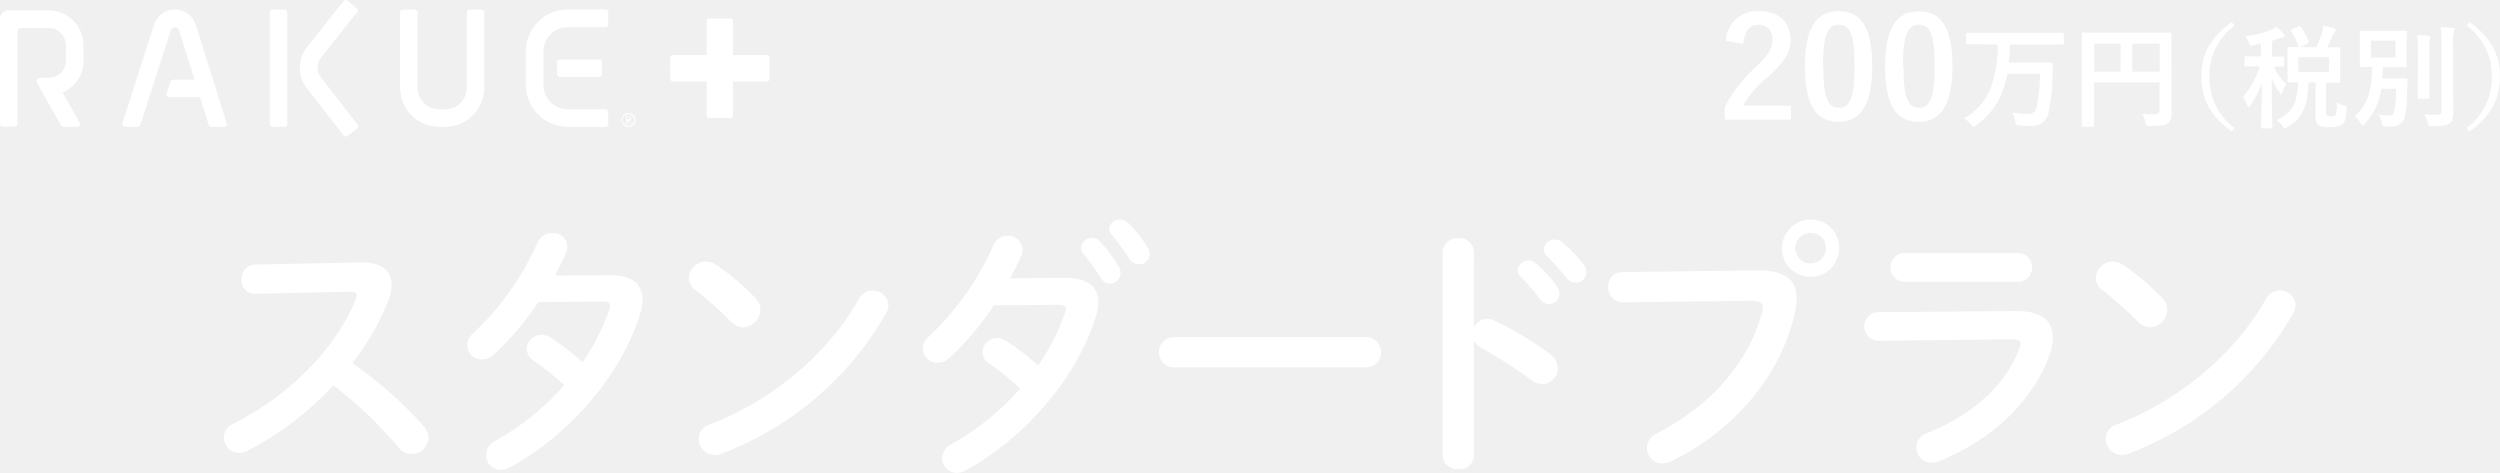
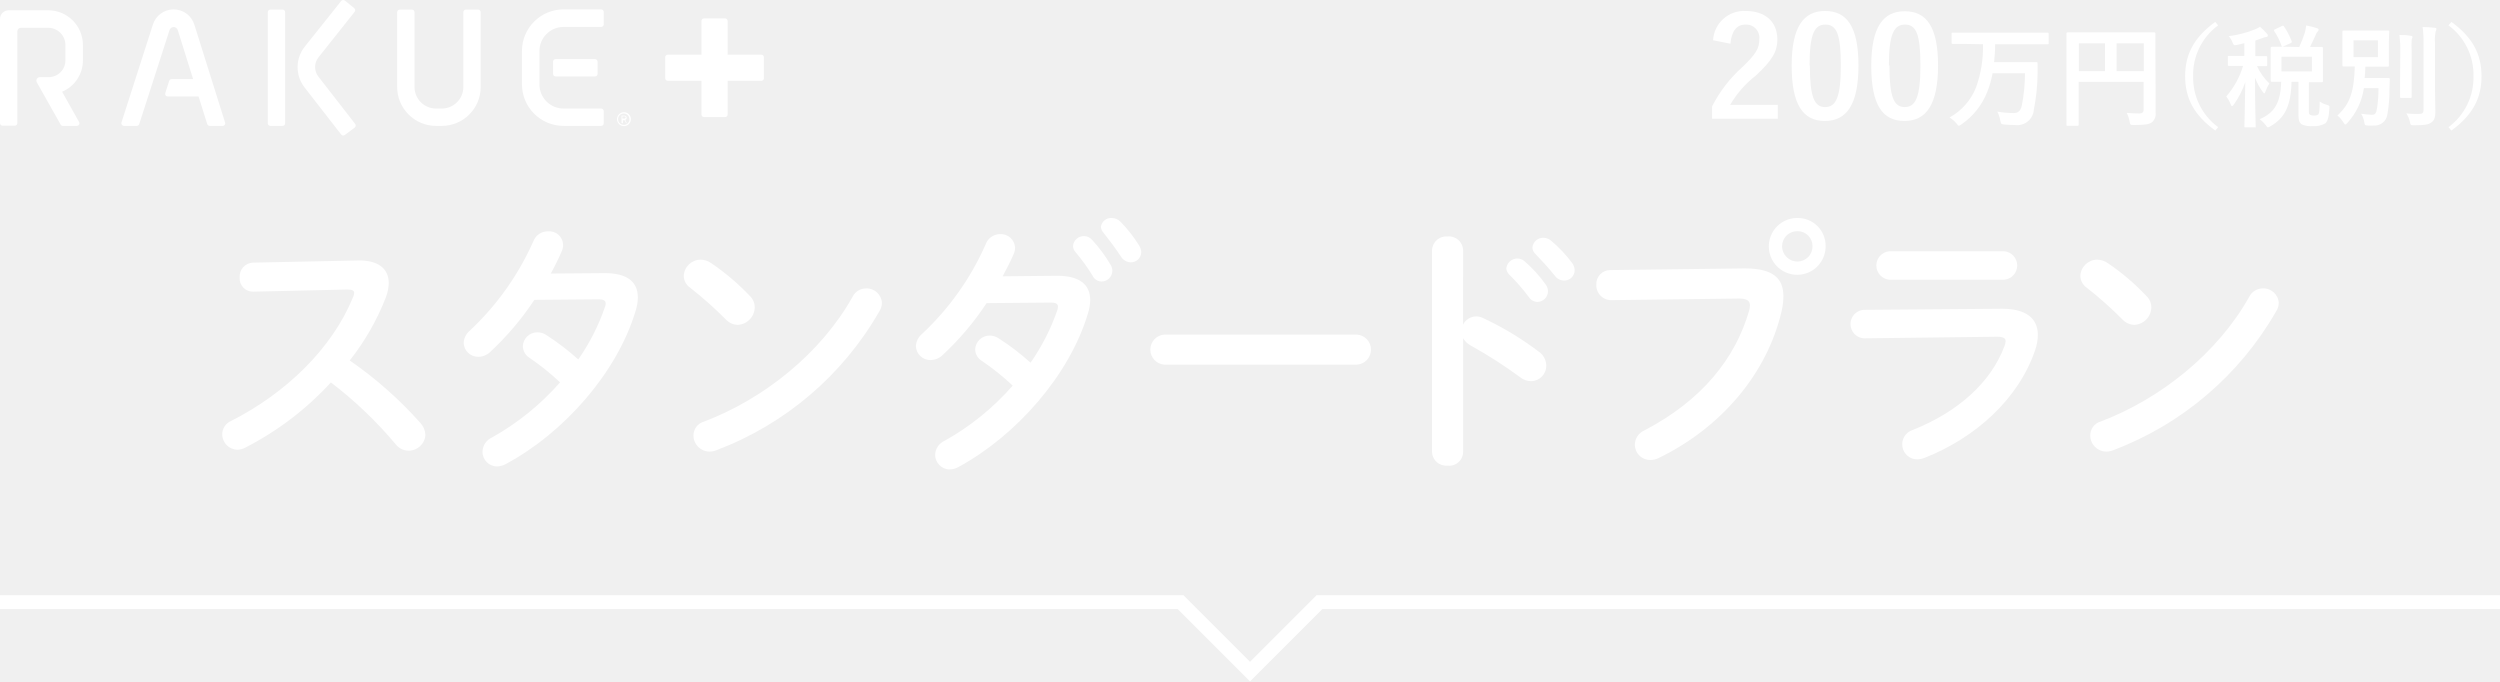
- <svg xmlns="http://www.w3.org/2000/svg" viewBox="0 0 357.35 67.6">
+ <svg xmlns="http://www.w3.org/2000/svg" viewBox="0 0 360 98.13">
  <defs>
-     <style>.cls-1{fill:#fff;}</style>
+     <style>.cls-1{fill:none;stroke:#fff;stroke-miterlimit:10;stroke-width:2px;}.cls-2{fill:#fff;}</style>
  </defs>
  <g id="Layer_2" data-name="Layer 2">
    <g id="レイヤー_1" data-name="レイヤー 1">
-       <path class="cls-1" d="M49.65,19.44a.37.37,0,0,1-.52-.07l-5.29-6.8A4.75,4.75,0,0,1,43.9,6.7L49.13.14a.38.38,0,0,1,.53-.06L51,1.17a.38.38,0,0,1,.07.53L45.86,8.26a2.25,2.25,0,0,0,0,2.79l5.28,6.79a.38.38,0,0,1-.06.53Z" />
-       <rect class="cls-1" x="38.56" y="1.38" width="2.5" height="16.75" rx="0.37" />
-       <path class="cls-1" d="M63.61,18.13H62.8a5.61,5.61,0,0,1-5.61-5.6V1.75a.38.38,0,0,1,.38-.37h1.75a.38.38,0,0,1,.37.37V12.53a3.1,3.1,0,0,0,3.11,3.1h.81a3.1,3.1,0,0,0,3.11-3.1V1.75a.38.38,0,0,1,.37-.37h1.75a.38.38,0,0,1,.38.37V12.53A5.61,5.61,0,0,1,63.61,18.13Z" />
-       <path class="cls-1" d="M86.56,18.13h-5.4a6,6,0,0,1-6-6V7.35a6,6,0,0,1,6-6h5.4a.38.38,0,0,1,.38.37V3.5a.38.38,0,0,1-.38.38h-5.4a3.47,3.47,0,0,0-3.48,3.47v4.81a3.47,3.47,0,0,0,3.48,3.47h5.4a.38.38,0,0,1,.38.38v1.75A.38.38,0,0,1,86.56,18.13Z" />
-       <rect class="cls-1" x="79.64" y="8.51" width="6.41" height="2.5" rx="0.37" />
-       <path class="cls-1" d="M29.52,13.89H24.16a.37.37,0,0,1-.36-.49l.56-1.75a.38.38,0,0,1,.36-.26h4.8Z" />
-       <path class="cls-1" d="M7,11.11H5.74a.5.5,0,0,0-.44.74l3.43,6.09a.37.37,0,0,0,.33.19h2a.38.38,0,0,0,.33-.56L8.94,13.21a4.89,4.89,0,0,0,3-4.51V6.48a5,5,0,0,0-5-5H1.25A1.25,1.25,0,0,0,0,2.73v15a.38.38,0,0,0,.37.37H2.12a.38.38,0,0,0,.38-.37V4.48A.5.5,0,0,1,3,4H6.92a2.49,2.49,0,0,1,2.5,2.49V8.7A2.41,2.41,0,0,1,7,11.11Z" />
-       <path class="cls-1" d="M32.05,18.13a.37.37,0,0,0,.36-.49L28,3.59a3.13,3.13,0,0,0-6,0L17.49,17.64a.38.38,0,0,0,.36.49h1.84a.39.39,0,0,0,.36-.26L24.41,4.34A.64.64,0,0,1,25,3.89a.63.63,0,0,1,.6.45l4.24,13.53a.38.38,0,0,0,.36.26Z" />
-       <path class="cls-1" d="M88.85,17.16a1,1,0,0,1,1-1,1,1,0,1,1-1,1Zm1.79,0a.82.82,0,1,0-.81.82A.79.79,0,0,0,90.64,17.16Zm-1.14.54s0,0,0-.05v-1s0,0,0,0h.4a.3.3,0,0,1,.34.31.28.28,0,0,1-.21.3l.21.43s0,.05,0,.05h-.08s0,0,0,0l-.21-.42h-.25v.4a0,0,0,0,1,0,.05Zm.59-.78c0-.1-.06-.17-.19-.17h-.28v.32s0,0,0,0h.26C90,17.09,90.09,17,90.09,16.92Z" />
-       <rect class="cls-1" x="95.79" y="7.87" width="14.21" height="3.77" rx="0.37" />
-       <rect class="cls-1" x="101.01" y="2.65" width="3.77" height="14.21" rx="0.37" />
-       <path class="cls-1" d="M51.5,37.51c3-.08,4.48,1.21,4.48,3.26a6.29,6.29,0,0,1-.42,2.06,35.18,35.18,0,0,1-5.2,9.08,56.71,56.71,0,0,1,10.18,9,2.69,2.69,0,0,1,.72,1.71,2.42,2.42,0,0,1-2.43,2.28A2.37,2.37,0,0,1,57,64a58.52,58.52,0,0,0-9.35-8.93,43.82,43.82,0,0,1-12.39,9.42,2.47,2.47,0,0,1-1.1.27A2.23,2.23,0,0,1,32,62.54a2.1,2.1,0,0,1,1.29-1.93c7.9-4,14.55-10.45,17.55-17.82a1.38,1.38,0,0,0,.16-.61c0-.34-.31-.49-.95-.49L36.41,42a1.91,1.91,0,0,1-1.9-2.05,2,2,0,0,1,1.87-2.13Z" />
-       <path class="cls-1" d="M87.1,39.33c3.16,0,4.75,1.22,4.75,3.5a6.72,6.72,0,0,1-.34,2c-2.66,8.81-10.26,17.48-18.69,22a2.84,2.84,0,0,1-1.26.34,2.11,2.11,0,0,1-2.08-2.13A2.29,2.29,0,0,1,70.84,63a37.2,37.2,0,0,0,9.81-7.94,36.13,36.13,0,0,0-4.41-3.54,2,2,0,0,1-.95-1.67,2.09,2.09,0,0,1,2.09-2,2.33,2.33,0,0,1,1.33.42,35.59,35.59,0,0,1,4.56,3.49,30.37,30.37,0,0,0,3.83-7.52,1.43,1.43,0,0,0,.12-.53c0-.42-.31-.61-1-.61l-9.27.08a41.62,41.62,0,0,1-6.38,7.52,2.46,2.46,0,0,1-1.67.68,2.08,2.08,0,0,1-2.13-2,2.44,2.44,0,0,1,.91-1.79,39.7,39.7,0,0,0,9.12-12.84,2.22,2.22,0,0,1,2.13-1.44,2,2,0,0,1,2.16,1.93,2.1,2.1,0,0,1-.19.92,35.57,35.57,0,0,1-1.59,3.23Z" />
-       <path class="cls-1" d="M108,42.64a2.24,2.24,0,0,1,.68,1.63,2.57,2.57,0,0,1-2.43,2.51,2.41,2.41,0,0,1-1.71-.76,55.58,55.58,0,0,0-5.17-4.6,2.09,2.09,0,0,1-.91-1.71,2.45,2.45,0,0,1,2.43-2.32,2.72,2.72,0,0,1,1.52.5A33.83,33.83,0,0,1,108,42.64Zm16.71-1.11A2.21,2.21,0,0,1,127,43.62a2.25,2.25,0,0,1-.38,1.22,45.59,45.59,0,0,1-23.48,20,2.54,2.54,0,0,1-1,.19,2.32,2.32,0,0,1-2.28-2.31,2.06,2.06,0,0,1,1.49-2c8.62-3.26,16.87-9.84,21.43-18A2.16,2.16,0,0,1,124.72,41.53Z" />
-       <path class="cls-1" d="M152.24,39.71c3.15,0,4.75,1.22,4.75,3.5a6.75,6.75,0,0,1-.35,2C154,54,146.39,62.7,138,67.26a2.8,2.8,0,0,1-1.25.34,2.12,2.12,0,0,1-2.09-2.13,2.29,2.29,0,0,1,1.37-2,37,37,0,0,0,9.8-7.94,35.38,35.38,0,0,0-4.41-3.54,2,2,0,0,1-1-1.67,2.09,2.09,0,0,1,2.09-2,2.33,2.33,0,0,1,1.33.42,35.59,35.59,0,0,1,4.56,3.49,30.76,30.76,0,0,0,3.84-7.52,1.62,1.62,0,0,0,.11-.53c0-.42-.3-.61-1-.61l-9.28.08a40.83,40.83,0,0,1-6.38,7.52,2.46,2.46,0,0,1-1.67.68,2.08,2.08,0,0,1-2.13-2,2.44,2.44,0,0,1,.91-1.79,39.4,39.4,0,0,0,9.12-12.84A2.22,2.22,0,0,1,144,33.71a2.05,2.05,0,0,1,2.17,1.93,2.26,2.26,0,0,1-.19.92c-.46,1.06-1,2.12-1.6,3.23Zm2.28-4.33A1.55,1.55,0,0,1,156.11,34a1.52,1.52,0,0,1,1.14.53,20.15,20.15,0,0,1,2.66,3.58,1.66,1.66,0,0,1,.27.91,1.56,1.56,0,0,1-1.56,1.52,1.46,1.46,0,0,1-1.29-.84,27.26,27.26,0,0,0-2.51-3.46A1.24,1.24,0,0,1,154.52,35.38Zm4-2.66a1.48,1.48,0,0,1,1.56-1.33,1.77,1.77,0,0,1,1.26.53A19.42,19.42,0,0,1,164,35.3a2,2,0,0,1,.34,1,1.49,1.49,0,0,1-1.52,1.48,1.74,1.74,0,0,1-1.41-.84c-.76-1.17-1.71-2.43-2.5-3.42A1.31,1.31,0,0,1,158.54,32.72Z" />
-       <path class="cls-1" d="M195.4,48.18a2.17,2.17,0,0,1,0,4.33H167.67a2.17,2.17,0,0,1,0-4.33Z" />
-       <path class="cls-1" d="M210.68,46.74a2.17,2.17,0,0,1,1.86-1.18,2.35,2.35,0,0,1,1,.23,44.51,44.51,0,0,1,8.06,4.86,2.44,2.44,0,0,1,1.06,2,2.21,2.21,0,0,1-2.17,2.24,2.55,2.55,0,0,1-1.59-.57,65.94,65.94,0,0,0-7.11-4.56,2.75,2.75,0,0,1-1.1-1.06V65.05a2,2,0,0,1-2.24,2,2.05,2.05,0,0,1-2.24-2v-29a2.07,2.07,0,0,1,2.24-2,2.05,2.05,0,0,1,2.24,2Zm6.23-8.09a1.59,1.59,0,0,1,2.66-1,18.82,18.82,0,0,1,3,3.31,1.6,1.6,0,0,1,.34,1,1.55,1.55,0,0,1-1.52,1.52,1.52,1.52,0,0,1-1.25-.72,27.84,27.84,0,0,0-2.82-3.23A1.38,1.38,0,0,1,216.91,38.65Zm3.76-3a1.54,1.54,0,0,1,1.6-1.41,1.8,1.8,0,0,1,1.14.46,18.87,18.87,0,0,1,2.93,3.11,1.78,1.78,0,0,1,.41,1.14,1.49,1.49,0,0,1-1.52,1.45,1.65,1.65,0,0,1-1.33-.69c-.87-1.1-1.93-2.24-2.81-3.15A1.29,1.29,0,0,1,220.67,35.61Z" />
-       <path class="cls-1" d="M251.27,38.65c4,0,5.54,1.4,5.54,4a9.24,9.24,0,0,1-.26,2.16c-2.09,9-8.7,16.76-17.67,21.13a2.71,2.71,0,0,1-1.25.3A2.21,2.21,0,0,1,235.42,64a2.26,2.26,0,0,1,1.33-2c8.4-4.37,13.15-10.45,15.12-17.25a3,3,0,0,0,.12-.76c0-.72-.5-1-1.6-1l-18.31.23a2.14,2.14,0,0,1-2.21-2.24,2,2,0,0,1,2-2.09Zm11.62-3.2a4.09,4.09,0,1,1-4.06-4.06A4,4,0,0,1,262.89,35.45Zm-6.27,0a2.21,2.21,0,0,0,2.21,2.21A2.17,2.17,0,0,0,261,35.45a2.14,2.14,0,0,0-2.16-2.16A2.17,2.17,0,0,0,256.62,35.45Z" />
-       <path class="cls-1" d="M288.32,44.46c3.49,0,5.13,1.44,5.13,3.76a7,7,0,0,1-.38,2.17c-2.36,7-8.55,12.65-16,15.57a2.86,2.86,0,0,1-.95.19,2.17,2.17,0,0,1-.65-4.25c6.65-2.66,11.25-6.95,13.15-12a2.53,2.53,0,0,0,.19-.76c0-.46-.38-.65-1.22-.65l-19.22.23a2.06,2.06,0,0,1-.08-4.1Zm.3-8.28a2.06,2.06,0,0,1,0,4.1H272.05a2.06,2.06,0,0,1,0-4.1Z" />
-       <path class="cls-1" d="M309.1,42.64a2.21,2.21,0,0,1,.69,1.63,2.57,2.57,0,0,1-2.43,2.51,2.41,2.41,0,0,1-1.71-.76,55.58,55.58,0,0,0-5.17-4.6,2.09,2.09,0,0,1-.91-1.71A2.45,2.45,0,0,1,302,37.39a2.72,2.72,0,0,1,1.52.5A33.38,33.38,0,0,1,309.1,42.64Zm16.72-1.11a2.21,2.21,0,0,1,2.32,2.09,2.25,2.25,0,0,1-.38,1.22,45.63,45.63,0,0,1-23.48,20,2.54,2.54,0,0,1-1,.19A2.32,2.32,0,0,1,301,62.7a2.06,2.06,0,0,1,1.49-2c8.62-3.26,16.86-9.84,21.42-18A2.19,2.19,0,0,1,325.82,41.53Z" />
-       <path class="cls-1" d="M246.68,5.8a4.47,4.47,0,0,1,4.7-4.22c2.74,0,4.56,1.48,4.56,4.12,0,1.7-.74,3-3.08,5.16a14.92,14.92,0,0,0-3.72,4.24H256v2h-9.46V15.32a19.31,19.31,0,0,1,4.36-5.66c2-1.92,2.44-2.72,2.44-4a1.9,1.9,0,0,0-2-2.12c-1.26,0-2,.94-2.16,2.76Z" />
-       <path class="cls-1" d="M267.62,9.42c0,5.66-1.72,8-4.84,8S258,15.12,258,9.46s1.74-7.88,4.82-7.88S267.62,3.78,267.62,9.42Zm-7,0c0,4.5.62,6,2.2,6s2.26-1.48,2.26-6-.62-5.88-2.22-5.88S260.58,4.92,260.58,9.44Z" />
-       <path class="cls-1" d="M279.08,9.42c0,5.66-1.72,8-4.84,8s-4.78-2.26-4.78-7.92,1.74-7.88,4.82-7.88S279.08,3.78,279.08,9.42Zm-7,0c0,4.5.62,6,2.2,6s2.26-1.48,2.26-6-.62-5.88-2.22-5.88S272,4.92,272,9.44Z" />
-       <path class="cls-1" d="M283.22,6.33c-1.43,0-1.92,0-2,0s-.19,0-.19-.18V4.88c0-.16,0-.18.19-.18s.59,0,2,0h9.63c1.44,0,1.94,0,2,0s.16,0,.16.18V6.19c0,.16,0,.18-.16.18s-.6,0-2,0H287.3c0,1-.07,1.8-.15,2.58h4.17c1.36,0,1.82,0,1.92,0s.17,0,.17.18c0,.46,0,1.15,0,1.56a28.29,28.29,0,0,1-.54,5.13A2.39,2.39,0,0,1,290.15,18a13.45,13.45,0,0,1-1.51-.07c-.49-.05-.49-.06-.6-.59a5,5,0,0,0-.42-1.27,13.06,13.06,0,0,0,2.32.21c.59,0,1-.22,1.2-1.07a24.79,24.79,0,0,0,.46-4.66h-4.67a13.68,13.68,0,0,1-.78,2.72,10.14,10.14,0,0,1-3.72,4.65c-.17.12-.27.19-.35.19s-.18-.11-.35-.34a3.82,3.82,0,0,0-1-.85,8.53,8.53,0,0,0,3.82-4.33,17.09,17.09,0,0,0,1-6.22Z" />
-       <path class="cls-1" d="M310.41,13.49c0,1.39,0,2.22,0,2.77a1.54,1.54,0,0,1-.51,1.33c-.39.3-.92.41-2.61.41-.52,0-.53,0-.63-.51a4.67,4.67,0,0,0-.41-1.23c.67.06,1.42.08,1.81.08s.62-.15.62-.55v-4h-9.35V15.2c0,1.75,0,2.64,0,2.74s0,.18-.19.18h-1.39c-.16,0-.18,0-.18-.18s0-1.09,0-3.14V8c0-2,0-3.06,0-3.15s0-.19.18-.19.65,0,2.18,0h8.11c1.52,0,2.07,0,2.16,0s.18,0,.18.19,0,1.17,0,3.22Zm-7.29-3.25v-4h-3.76v4Zm1.67-4v4h3.92v-4Z" />
-       <path class="cls-1" d="M319.41,3.65a8.84,8.84,0,0,0-3.6,7.33,8.87,8.87,0,0,0,3.6,7.33l-.41.49c-3.08-2.24-4.34-4.67-4.34-7.82s1.26-5.59,4.34-7.83Z" />
-       <path class="cls-1" d="M322.18,6.46c-.5.1-.5.1-.71-.38a2.94,2.94,0,0,0-.53-.87,15.39,15.39,0,0,0,3.83-1,3.24,3.24,0,0,0,.67-.36,10.86,10.86,0,0,1,1,1,.35.35,0,0,1,.13.27c0,.13-.11.21-.27.21a1.72,1.72,0,0,0-.53.16c-.32.12-.66.24-1,.35V8.08c1.07,0,1.44,0,1.54,0s.17,0,.17.17V9.33c0,.17,0,.19-.17.19s-.42,0-1.3,0a8,8,0,0,0,1.78,2.5,5,5,0,0,0-.56,1.16c-.05.18-.11.26-.18.26s-.14-.1-.25-.26a8.87,8.87,0,0,1-1.08-2c0,4,.1,6.74.1,7s0,.16-.18.16h-1.26c-.18,0-.19,0-.19-.16s.09-2.9.13-6.34a12.66,12.66,0,0,1-1.64,3.2c-.11.16-.19.24-.27.24s-.13-.08-.19-.26a4.55,4.55,0,0,0-.64-1.13A11.74,11.74,0,0,0,323,9.49h-.38c-1.17,0-1.54,0-1.65,0s-.16,0-.16-.19V8.22c0-.16,0-.17.16-.17s.48,0,1.65,0h.56V6.22Zm8.91.31a20.1,20.1,0,0,0,.82-2.1,7.18,7.18,0,0,0,.18-1,10.63,10.63,0,0,1,1.58.4c.13,0,.21.13.21.22a.34.34,0,0,1-.15.27,1.31,1.31,0,0,0-.28.5c-.23.46-.45,1-.8,1.7,1.13,0,1.58,0,1.68,0s.17,0,.17.2,0,.46,0,1.37v1.94c0,.9,0,1.3,0,1.39s0,.18-.17.18-.58,0-1.85,0V16c0,.29,0,.43.17.53a1,1,0,0,0,.54.11c.38,0,.54-.06.66-.19s.17-.55.19-1.83a3.33,3.33,0,0,0,1,.47c.42.13.42.13.39.54-.07,1.33-.29,1.89-.61,2.15a3.21,3.21,0,0,1-1.78.38,3.26,3.26,0,0,1-1.6-.25c-.29-.21-.46-.52-.46-1.28V11.78h-1c-.08,3.49-1,5.22-3,6.38a1,1,0,0,1-.4.18c-.09,0-.16-.1-.33-.34a4.47,4.47,0,0,0-.85-.84c2.11-.92,3-2.31,3.09-5.38-.9,0-1.25,0-1.32,0s-.19,0-.19-.18,0-.49,0-1.39V8.3c0-.91,0-1.28,0-1.37s0-.2.19-.2.58,0,2,0Zm-2.54-3c.21-.1.22-.1.32,0A10.35,10.35,0,0,1,330,5.93c.05.17,0,.2-.17.29l-1,.45c-.19.1-.22.1-.29-.08a9.23,9.23,0,0,0-1.05-2.11c-.08-.15-.07-.18.14-.27Zm4.37,4.4h-4.39v2.11h4.39Z" />
-       <path class="cls-1" d="M342.69,11.23c.88,0,1.14,0,1.23,0s.21,0,.21.19c0,.56-.05,1-.05,1.43a19.7,19.7,0,0,1-.3,3.65,1.86,1.86,0,0,1-2,1.58,7.22,7.22,0,0,1-.79,0c-.43-.05-.46,0-.54-.51a3,3,0,0,0-.45-1.19c.64.08,1.22.15,1.54.15.48,0,.65-.21.76-1a18.31,18.31,0,0,0,.2-2.84h-2.1a9.41,9.41,0,0,1-2.37,5c-.14.16-.22.24-.3.24s-.15-.1-.28-.3a4,4,0,0,0-.86-1c1.82-1.68,2.4-3.46,2.5-7.06l-1.59,0c-.17,0-.19,0-.19-.17s0-.5,0-1.43V6c0-.93,0-1.32,0-1.43s0-.17.19-.17.55,0,1.88,0H342c1.32,0,1.76,0,1.88,0s.17,0,.17.17S344,5,344,6V8c0,.93,0,1.33,0,1.43s0,.17-.17.17-.56,0-1.88,0h-1.34c0,.58-.05,1.12-.1,1.63Zm-3.78-3h3.51V5.81h-3.51Zm6.73-.82a16.28,16.28,0,0,0-.12-2.37c.56,0,1.09,0,1.64.12.16,0,.24.08.24.17a1.21,1.21,0,0,1-.12.35,13.3,13.3,0,0,0,0,1.72v4.41c0,1.37,0,2,0,2.12s0,.17-.19.17h-1.3c-.16,0-.18,0-.18-.17s0-.75,0-2.12Zm5,5.48c0,1.12.05,2.38.05,3.18s-.13,1.25-.58,1.57-.93.39-2.48.4c-.5,0-.5,0-.61-.51a3.48,3.48,0,0,0-.51-1.2,14,14,0,0,0,1.78.08c.51,0,.7-.11.7-.63V6.17a14.83,14.83,0,0,0-.13-2.28,16.39,16.39,0,0,1,1.73.11c.16,0,.26.09.26.17a.85.85,0,0,1-.11.34,5.61,5.61,0,0,0-.1,1.63Z" />
-       <path class="cls-1" d="M353,3.15c3.07,2.24,4.34,4.67,4.34,7.83s-1.27,5.58-4.34,7.82l-.42-.49a8.84,8.84,0,0,0,3.6-7.33,8.82,8.82,0,0,0-3.6-7.33Z" />
+       <polyline class="cls-1" points="0 86.71 170 86.71 180 96.71 190 86.71 360 86.71" />
+       <path class="cls-2" d="M49.65,19.44a.37.37,0,0,1-.52-.07l-5.29-6.8A4.75,4.75,0,0,1,43.9,6.7L49.13.14a.38.38,0,0,1,.53-.06L51,1.17a.38.38,0,0,1,.07.53L45.86,8.26a2.25,2.25,0,0,0,0,2.79l5.28,6.79a.38.38,0,0,1-.06.53Z" />
+       <rect class="cls-2" x="38.56" y="1.38" width="2.5" height="16.75" rx="0.37" />
+       <path class="cls-2" d="M63.61,18.13H62.8a5.61,5.61,0,0,1-5.61-5.6V1.75a.38.38,0,0,1,.38-.37h1.75a.38.38,0,0,1,.37.37V12.53a3.1,3.1,0,0,0,3.11,3.1h.81a3.1,3.1,0,0,0,3.11-3.1V1.75a.38.38,0,0,1,.37-.37h1.75a.38.38,0,0,1,.38.37V12.53A5.61,5.61,0,0,1,63.61,18.13Z" />
+       <path class="cls-2" d="M86.56,18.13h-5.4a6,6,0,0,1-6-6V7.35a6,6,0,0,1,6-6h5.4a.38.38,0,0,1,.38.37V3.5a.38.38,0,0,1-.38.38h-5.4a3.47,3.47,0,0,0-3.48,3.47v4.81a3.47,3.47,0,0,0,3.48,3.47h5.4a.38.38,0,0,1,.38.38v1.75A.38.38,0,0,1,86.56,18.13Z" />
+       <rect class="cls-2" x="79.64" y="8.51" width="6.41" height="2.5" rx="0.37" />
+       <path class="cls-2" d="M29.52,13.89H24.16a.37.37,0,0,1-.36-.49l.56-1.75a.38.38,0,0,1,.36-.26h4.8Z" />
+       <path class="cls-2" d="M7,11.11H5.74a.5.5,0,0,0-.44.74l3.43,6.09a.37.37,0,0,0,.33.19h2a.38.38,0,0,0,.33-.56L8.94,13.21a4.89,4.89,0,0,0,3-4.51V6.48a5,5,0,0,0-5-5H1.25A1.25,1.25,0,0,0,0,2.73v15a.38.38,0,0,0,.37.37H2.12a.38.38,0,0,0,.38-.37V4.48A.5.5,0,0,1,3,4H6.92a2.49,2.49,0,0,1,2.5,2.49V8.7A2.41,2.41,0,0,1,7,11.11Z" />
+       <path class="cls-2" d="M32.05,18.13a.37.37,0,0,0,.36-.49L28,3.59a3.13,3.13,0,0,0-6,0L17.49,17.64a.38.38,0,0,0,.36.49h1.84a.39.39,0,0,0,.36-.26L24.41,4.34A.64.64,0,0,1,25,3.89a.63.63,0,0,1,.6.45l4.24,13.53a.38.38,0,0,0,.36.26Z" />
+       <path class="cls-2" d="M88.85,17.16a1,1,0,0,1,1-1,1,1,0,1,1-1,1Zm1.79,0a.82.82,0,1,0-.81.82A.79.79,0,0,0,90.64,17.16Zm-1.14.54s0,0,0-.05v-1s0,0,0,0h.4a.3.3,0,0,1,.34.31.28.28,0,0,1-.21.3l.21.43s0,.05,0,.05h-.08s0,0,0,0l-.21-.42h-.25v.4a0,0,0,0,1,0,.05Zm.59-.78c0-.1-.06-.17-.19-.17h-.28v.32s0,0,0,0h.26C90,17.09,90.09,17,90.09,16.92Z" />
+       <rect class="cls-2" x="95.79" y="7.87" width="14.21" height="3.77" rx="0.37" />
+       <rect class="cls-2" x="101.01" y="2.65" width="3.77" height="14.21" rx="0.37" />
+       <path class="cls-2" d="M51.5,37.51c3-.08,4.48,1.21,4.48,3.26a6.29,6.29,0,0,1-.42,2.06,35.18,35.18,0,0,1-5.2,9.08,56.71,56.71,0,0,1,10.18,9,2.69,2.69,0,0,1,.72,1.71,2.42,2.42,0,0,1-2.43,2.28A2.37,2.37,0,0,1,57,64a58.52,58.52,0,0,0-9.35-8.93,43.82,43.82,0,0,1-12.39,9.42,2.47,2.47,0,0,1-1.1.27A2.23,2.23,0,0,1,32,62.54a2.1,2.1,0,0,1,1.29-1.93c7.9-4,14.55-10.45,17.55-17.82a1.38,1.38,0,0,0,.16-.61c0-.34-.31-.49-.95-.49L36.41,42a1.91,1.91,0,0,1-1.9-2.05,2,2,0,0,1,1.87-2.13Z" />
+       <path class="cls-2" d="M87.1,39.33c3.16,0,4.75,1.22,4.75,3.5a6.72,6.72,0,0,1-.34,2c-2.66,8.81-10.26,17.48-18.69,22a2.84,2.84,0,0,1-1.26.34,2.11,2.11,0,0,1-2.08-2.13A2.29,2.29,0,0,1,70.84,63a37.2,37.2,0,0,0,9.81-7.94,36.13,36.13,0,0,0-4.41-3.54,2,2,0,0,1-.95-1.67,2.09,2.09,0,0,1,2.09-2,2.33,2.33,0,0,1,1.33.42,35.59,35.59,0,0,1,4.56,3.49,30.37,30.37,0,0,0,3.83-7.52,1.43,1.43,0,0,0,.12-.53c0-.42-.31-.61-1-.61l-9.27.08a41.62,41.62,0,0,1-6.38,7.52,2.46,2.46,0,0,1-1.67.68,2.08,2.08,0,0,1-2.13-2,2.44,2.44,0,0,1,.91-1.79,39.7,39.7,0,0,0,9.12-12.84,2.22,2.22,0,0,1,2.13-1.44,2,2,0,0,1,2.16,1.93,2.1,2.1,0,0,1-.19.92,35.57,35.57,0,0,1-1.59,3.23Z" />
+       <path class="cls-2" d="M108,42.64a2.24,2.24,0,0,1,.68,1.63,2.57,2.57,0,0,1-2.43,2.51,2.41,2.41,0,0,1-1.71-.76,55.58,55.58,0,0,0-5.17-4.6,2.09,2.09,0,0,1-.91-1.71,2.45,2.45,0,0,1,2.43-2.32,2.72,2.72,0,0,1,1.52.5A33.83,33.83,0,0,1,108,42.64Zm16.71-1.11A2.21,2.21,0,0,1,127,43.62a2.25,2.25,0,0,1-.38,1.22,45.59,45.59,0,0,1-23.48,20,2.54,2.54,0,0,1-1,.19,2.32,2.32,0,0,1-2.28-2.31,2.06,2.06,0,0,1,1.49-2c8.62-3.26,16.87-9.84,21.43-18A2.16,2.16,0,0,1,124.72,41.53Z" />
+       <path class="cls-2" d="M152.24,39.71c3.15,0,4.75,1.22,4.75,3.5a6.75,6.75,0,0,1-.35,2C154,54,146.39,62.7,138,67.26a2.8,2.8,0,0,1-1.25.34,2.12,2.12,0,0,1-2.09-2.13,2.29,2.29,0,0,1,1.37-2,37,37,0,0,0,9.8-7.94,35.38,35.38,0,0,0-4.41-3.54,2,2,0,0,1-1-1.67,2.09,2.09,0,0,1,2.09-2,2.33,2.33,0,0,1,1.33.42,35.59,35.59,0,0,1,4.56,3.49,30.76,30.76,0,0,0,3.84-7.52,1.62,1.62,0,0,0,.11-.53c0-.42-.3-.61-1-.61l-9.28.08a40.83,40.83,0,0,1-6.38,7.52,2.46,2.46,0,0,1-1.67.68,2.08,2.08,0,0,1-2.13-2,2.44,2.44,0,0,1,.91-1.79,39.4,39.4,0,0,0,9.12-12.84A2.22,2.22,0,0,1,144,33.71a2.05,2.05,0,0,1,2.17,1.93,2.26,2.26,0,0,1-.19.92c-.46,1.06-1,2.12-1.6,3.23Zm2.28-4.33A1.55,1.55,0,0,1,156.11,34a1.52,1.52,0,0,1,1.14.53,20.15,20.15,0,0,1,2.66,3.58,1.66,1.66,0,0,1,.27.91,1.56,1.56,0,0,1-1.56,1.52,1.46,1.46,0,0,1-1.29-.84,27.26,27.26,0,0,0-2.51-3.46A1.24,1.24,0,0,1,154.52,35.38Zm4-2.66a1.48,1.48,0,0,1,1.56-1.33,1.77,1.77,0,0,1,1.26.53A19.42,19.42,0,0,1,164,35.3a2,2,0,0,1,.34,1,1.49,1.49,0,0,1-1.52,1.48,1.74,1.74,0,0,1-1.41-.84c-.76-1.17-1.71-2.43-2.5-3.42A1.31,1.31,0,0,1,158.54,32.72Z" />
+       <path class="cls-2" d="M195.4,48.18a2.17,2.17,0,0,1,0,4.33H167.67a2.17,2.17,0,0,1,0-4.33Z" />
+       <path class="cls-2" d="M210.68,46.74a2.17,2.17,0,0,1,1.86-1.18,2.35,2.35,0,0,1,1,.23,44.51,44.51,0,0,1,8.06,4.86,2.44,2.44,0,0,1,1.06,2,2.21,2.21,0,0,1-2.17,2.24,2.55,2.55,0,0,1-1.59-.57,65.94,65.94,0,0,0-7.11-4.56,2.75,2.75,0,0,1-1.1-1.06V65.05a2,2,0,0,1-2.24,2,2.05,2.05,0,0,1-2.24-2v-29a2.07,2.07,0,0,1,2.24-2,2.05,2.05,0,0,1,2.24,2Zm6.23-8.09a1.59,1.59,0,0,1,2.66-1,18.82,18.82,0,0,1,3,3.31,1.6,1.6,0,0,1,.34,1,1.55,1.55,0,0,1-1.52,1.52,1.52,1.52,0,0,1-1.25-.72,27.84,27.84,0,0,0-2.82-3.23A1.38,1.38,0,0,1,216.91,38.65Zm3.76-3a1.54,1.54,0,0,1,1.6-1.41,1.8,1.8,0,0,1,1.14.46,18.87,18.87,0,0,1,2.93,3.11,1.78,1.78,0,0,1,.41,1.14,1.49,1.49,0,0,1-1.52,1.45,1.65,1.65,0,0,1-1.33-.69c-.87-1.1-1.93-2.24-2.81-3.15A1.29,1.29,0,0,1,220.67,35.61Z" />
+       <path class="cls-2" d="M251.27,38.65c4,0,5.54,1.4,5.54,4a9.24,9.24,0,0,1-.26,2.16c-2.09,9-8.7,16.76-17.67,21.13a2.71,2.71,0,0,1-1.25.3A2.21,2.21,0,0,1,235.42,64a2.26,2.26,0,0,1,1.33-2c8.4-4.37,13.15-10.45,15.12-17.25a3,3,0,0,0,.12-.76c0-.72-.5-1-1.6-1l-18.31.23a2.14,2.14,0,0,1-2.21-2.24,2,2,0,0,1,2-2.09Zm11.62-3.2a4.09,4.09,0,1,1-4.06-4.06A4,4,0,0,1,262.89,35.45Zm-6.27,0a2.21,2.21,0,0,0,2.21,2.21A2.17,2.17,0,0,0,261,35.45a2.14,2.14,0,0,0-2.16-2.16A2.17,2.17,0,0,0,256.62,35.45Z" />
+       <path class="cls-2" d="M288.32,44.46c3.49,0,5.13,1.44,5.13,3.76a7,7,0,0,1-.38,2.17c-2.36,7-8.55,12.65-16,15.57a2.86,2.86,0,0,1-.95.19,2.17,2.17,0,0,1-.65-4.25c6.65-2.66,11.25-6.95,13.15-12a2.53,2.53,0,0,0,.19-.76c0-.46-.38-.65-1.22-.65l-19.22.23a2.06,2.06,0,0,1-.08-4.1Zm.3-8.28a2.06,2.06,0,0,1,0,4.1H272.05a2.06,2.06,0,0,1,0-4.1Z" />
+       <path class="cls-2" d="M309.1,42.64a2.21,2.21,0,0,1,.69,1.63,2.57,2.57,0,0,1-2.43,2.51,2.41,2.41,0,0,1-1.71-.76,55.58,55.58,0,0,0-5.17-4.6,2.09,2.09,0,0,1-.91-1.71A2.45,2.45,0,0,1,302,37.39a2.72,2.72,0,0,1,1.52.5A33.38,33.38,0,0,1,309.1,42.64Zm16.72-1.11a2.21,2.21,0,0,1,2.32,2.09,2.25,2.25,0,0,1-.38,1.22,45.63,45.63,0,0,1-23.48,20,2.54,2.54,0,0,1-1,.19A2.32,2.32,0,0,1,301,62.7a2.06,2.06,0,0,1,1.49-2c8.62-3.26,16.86-9.84,21.42-18A2.19,2.19,0,0,1,325.82,41.53Z" />
+       <path class="cls-2" d="M246.68,5.8a4.47,4.47,0,0,1,4.7-4.22c2.74,0,4.56,1.48,4.56,4.12,0,1.7-.74,3-3.08,5.16a14.92,14.92,0,0,0-3.72,4.24H256v2h-9.46V15.32a19.31,19.31,0,0,1,4.36-5.66c2-1.92,2.44-2.72,2.44-4a1.9,1.9,0,0,0-2-2.12c-1.26,0-2,.94-2.16,2.76Z" />
+       <path class="cls-2" d="M267.62,9.42c0,5.66-1.72,8-4.84,8S258,15.12,258,9.46s1.74-7.88,4.82-7.88S267.62,3.78,267.62,9.42Zm-7,0c0,4.5.62,6,2.2,6s2.26-1.48,2.26-6-.62-5.88-2.22-5.88S260.58,4.92,260.58,9.44Z" />
+       <path class="cls-2" d="M279.08,9.42c0,5.66-1.72,8-4.84,8s-4.78-2.26-4.78-7.92,1.74-7.88,4.82-7.88S279.08,3.78,279.08,9.42Zm-7,0c0,4.5.62,6,2.2,6s2.26-1.48,2.26-6-.62-5.88-2.22-5.88S272,4.92,272,9.44Z" />
+       <path class="cls-2" d="M283.22,6.33c-1.43,0-1.92,0-2,0s-.19,0-.19-.18V4.88c0-.16,0-.18.19-.18s.59,0,2,0h9.63c1.44,0,1.94,0,2,0s.16,0,.16.18V6.19c0,.16,0,.18-.16.18s-.6,0-2,0H287.3c0,1-.07,1.8-.15,2.58h4.17c1.36,0,1.82,0,1.92,0s.17,0,.17.18c0,.46,0,1.15,0,1.56a28.29,28.29,0,0,1-.54,5.13A2.39,2.39,0,0,1,290.15,18a13.45,13.45,0,0,1-1.51-.07c-.49-.05-.49-.06-.6-.59a5,5,0,0,0-.42-1.27,13.06,13.06,0,0,0,2.32.21c.59,0,1-.22,1.2-1.07a24.79,24.79,0,0,0,.46-4.66h-4.67a13.68,13.68,0,0,1-.78,2.72,10.14,10.14,0,0,1-3.72,4.65c-.17.12-.27.19-.35.19s-.18-.11-.35-.34a3.82,3.82,0,0,0-1-.85,8.53,8.53,0,0,0,3.82-4.33,17.09,17.09,0,0,0,1-6.22Z" />
+       <path class="cls-2" d="M310.41,13.49c0,1.39,0,2.22,0,2.77a1.54,1.54,0,0,1-.51,1.33c-.39.3-.92.41-2.61.41-.52,0-.53,0-.63-.51a4.67,4.67,0,0,0-.41-1.23c.67.06,1.42.08,1.81.08s.62-.15.62-.55v-4h-9.35V15.2c0,1.75,0,2.64,0,2.74s0,.18-.19.18h-1.39c-.16,0-.18,0-.18-.18s0-1.09,0-3.14V8c0-2,0-3.06,0-3.15s0-.19.18-.19.65,0,2.18,0h8.11c1.52,0,2.07,0,2.16,0s.18,0,.18.19,0,1.17,0,3.22Zm-7.29-3.25v-4h-3.76v4Zm1.67-4v4h3.92v-4Z" />
+       <path class="cls-2" d="M319.41,3.65a8.84,8.84,0,0,0-3.6,7.33,8.87,8.87,0,0,0,3.6,7.33l-.41.49c-3.08-2.24-4.34-4.67-4.34-7.82s1.26-5.59,4.34-7.83Z" />
+       <path class="cls-2" d="M322.18,6.46c-.5.1-.5.1-.71-.38a2.94,2.94,0,0,0-.53-.87,15.39,15.39,0,0,0,3.83-1,3.24,3.24,0,0,0,.67-.36,10.86,10.86,0,0,1,1,1,.35.35,0,0,1,.13.27c0,.13-.11.21-.27.21a1.72,1.72,0,0,0-.53.16c-.32.12-.66.24-1,.35V8.08c1.07,0,1.44,0,1.54,0s.17,0,.17.17V9.33c0,.17,0,.19-.17.19s-.42,0-1.3,0a8,8,0,0,0,1.78,2.5,5,5,0,0,0-.56,1.16c-.05.18-.11.26-.18.26s-.14-.1-.25-.26a8.87,8.87,0,0,1-1.08-2c0,4,.1,6.74.1,7s0,.16-.18.16h-1.26c-.18,0-.19,0-.19-.16s.09-2.9.13-6.34a12.66,12.66,0,0,1-1.64,3.2c-.11.16-.19.24-.27.24s-.13-.08-.19-.26a4.55,4.55,0,0,0-.64-1.13A11.74,11.74,0,0,0,323,9.49h-.38c-1.17,0-1.54,0-1.65,0s-.16,0-.16-.19V8.22c0-.16,0-.17.16-.17s.48,0,1.65,0h.56V6.22Zm8.91.31a20.1,20.1,0,0,0,.82-2.1,7.18,7.18,0,0,0,.18-1,10.63,10.63,0,0,1,1.58.4c.13,0,.21.13.21.22a.34.34,0,0,1-.15.27,1.31,1.31,0,0,0-.28.5c-.23.46-.45,1-.8,1.7,1.13,0,1.58,0,1.68,0s.17,0,.17.2,0,.46,0,1.37v1.94c0,.9,0,1.3,0,1.39s0,.18-.17.18-.58,0-1.85,0V16c0,.29,0,.43.17.53a1,1,0,0,0,.54.11c.38,0,.54-.06.66-.19s.17-.55.19-1.83a3.33,3.33,0,0,0,1,.47c.42.13.42.13.39.54-.07,1.33-.29,1.89-.61,2.15a3.21,3.21,0,0,1-1.78.38,3.26,3.26,0,0,1-1.6-.25c-.29-.21-.46-.52-.46-1.28V11.78h-1c-.08,3.49-1,5.22-3,6.38a1,1,0,0,1-.4.18c-.09,0-.16-.1-.33-.34a4.47,4.47,0,0,0-.85-.84c2.11-.92,3-2.31,3.09-5.38-.9,0-1.25,0-1.32,0s-.19,0-.19-.18,0-.49,0-1.39V8.3c0-.91,0-1.28,0-1.37s0-.2.19-.2.58,0,2,0Zm-2.54-3c.21-.1.22-.1.32,0A10.35,10.35,0,0,1,330,5.93c.05.17,0,.2-.17.29l-1,.45c-.19.1-.22.1-.29-.08a9.23,9.23,0,0,0-1.05-2.11c-.08-.15-.07-.18.14-.27Zm4.37,4.4h-4.39v2.11h4.39Z" />
+       <path class="cls-2" d="M342.69,11.23c.88,0,1.14,0,1.23,0s.21,0,.21.19c0,.56-.05,1-.05,1.43a19.7,19.7,0,0,1-.3,3.65,1.86,1.86,0,0,1-2,1.58,7.22,7.22,0,0,1-.79,0c-.43-.05-.46,0-.54-.51a3,3,0,0,0-.45-1.19c.64.08,1.22.15,1.54.15.48,0,.65-.21.76-1a18.31,18.31,0,0,0,.2-2.84h-2.1a9.41,9.41,0,0,1-2.37,5c-.14.16-.22.24-.3.24s-.15-.1-.28-.3a4,4,0,0,0-.86-1c1.82-1.68,2.4-3.46,2.5-7.06l-1.59,0c-.17,0-.19,0-.19-.17s0-.5,0-1.43V6c0-.93,0-1.32,0-1.43s0-.17.19-.17.55,0,1.88,0H342c1.32,0,1.76,0,1.88,0s.17,0,.17.17S344,5,344,6V8c0,.93,0,1.33,0,1.43s0,.17-.17.17-.56,0-1.88,0h-1.34c0,.58-.05,1.12-.1,1.63Zm-3.78-3h3.51V5.81h-3.51Zm6.73-.82a16.28,16.28,0,0,0-.12-2.37c.56,0,1.09,0,1.64.12.16,0,.24.08.24.17a1.21,1.21,0,0,1-.12.35,13.3,13.3,0,0,0,0,1.72v4.41c0,1.37,0,2,0,2.12s0,.17-.19.17h-1.3c-.16,0-.18,0-.18-.17s0-.75,0-2.12Zm5,5.48c0,1.12.05,2.38.05,3.18s-.13,1.25-.58,1.57-.93.39-2.48.4c-.5,0-.5,0-.61-.51a3.48,3.48,0,0,0-.51-1.2,14,14,0,0,0,1.78.08c.51,0,.7-.11.7-.63V6.17a14.83,14.83,0,0,0-.13-2.28,16.39,16.39,0,0,1,1.73.11c.16,0,.26.09.26.17a.85.85,0,0,1-.11.34,5.61,5.61,0,0,0-.1,1.63Z" />
+       <path class="cls-2" d="M353,3.15c3.07,2.24,4.34,4.67,4.34,7.83s-1.27,5.58-4.34,7.82l-.42-.49a8.84,8.84,0,0,0,3.6-7.33,8.82,8.82,0,0,0-3.6-7.33Z" />
    </g>
  </g>
</svg>
